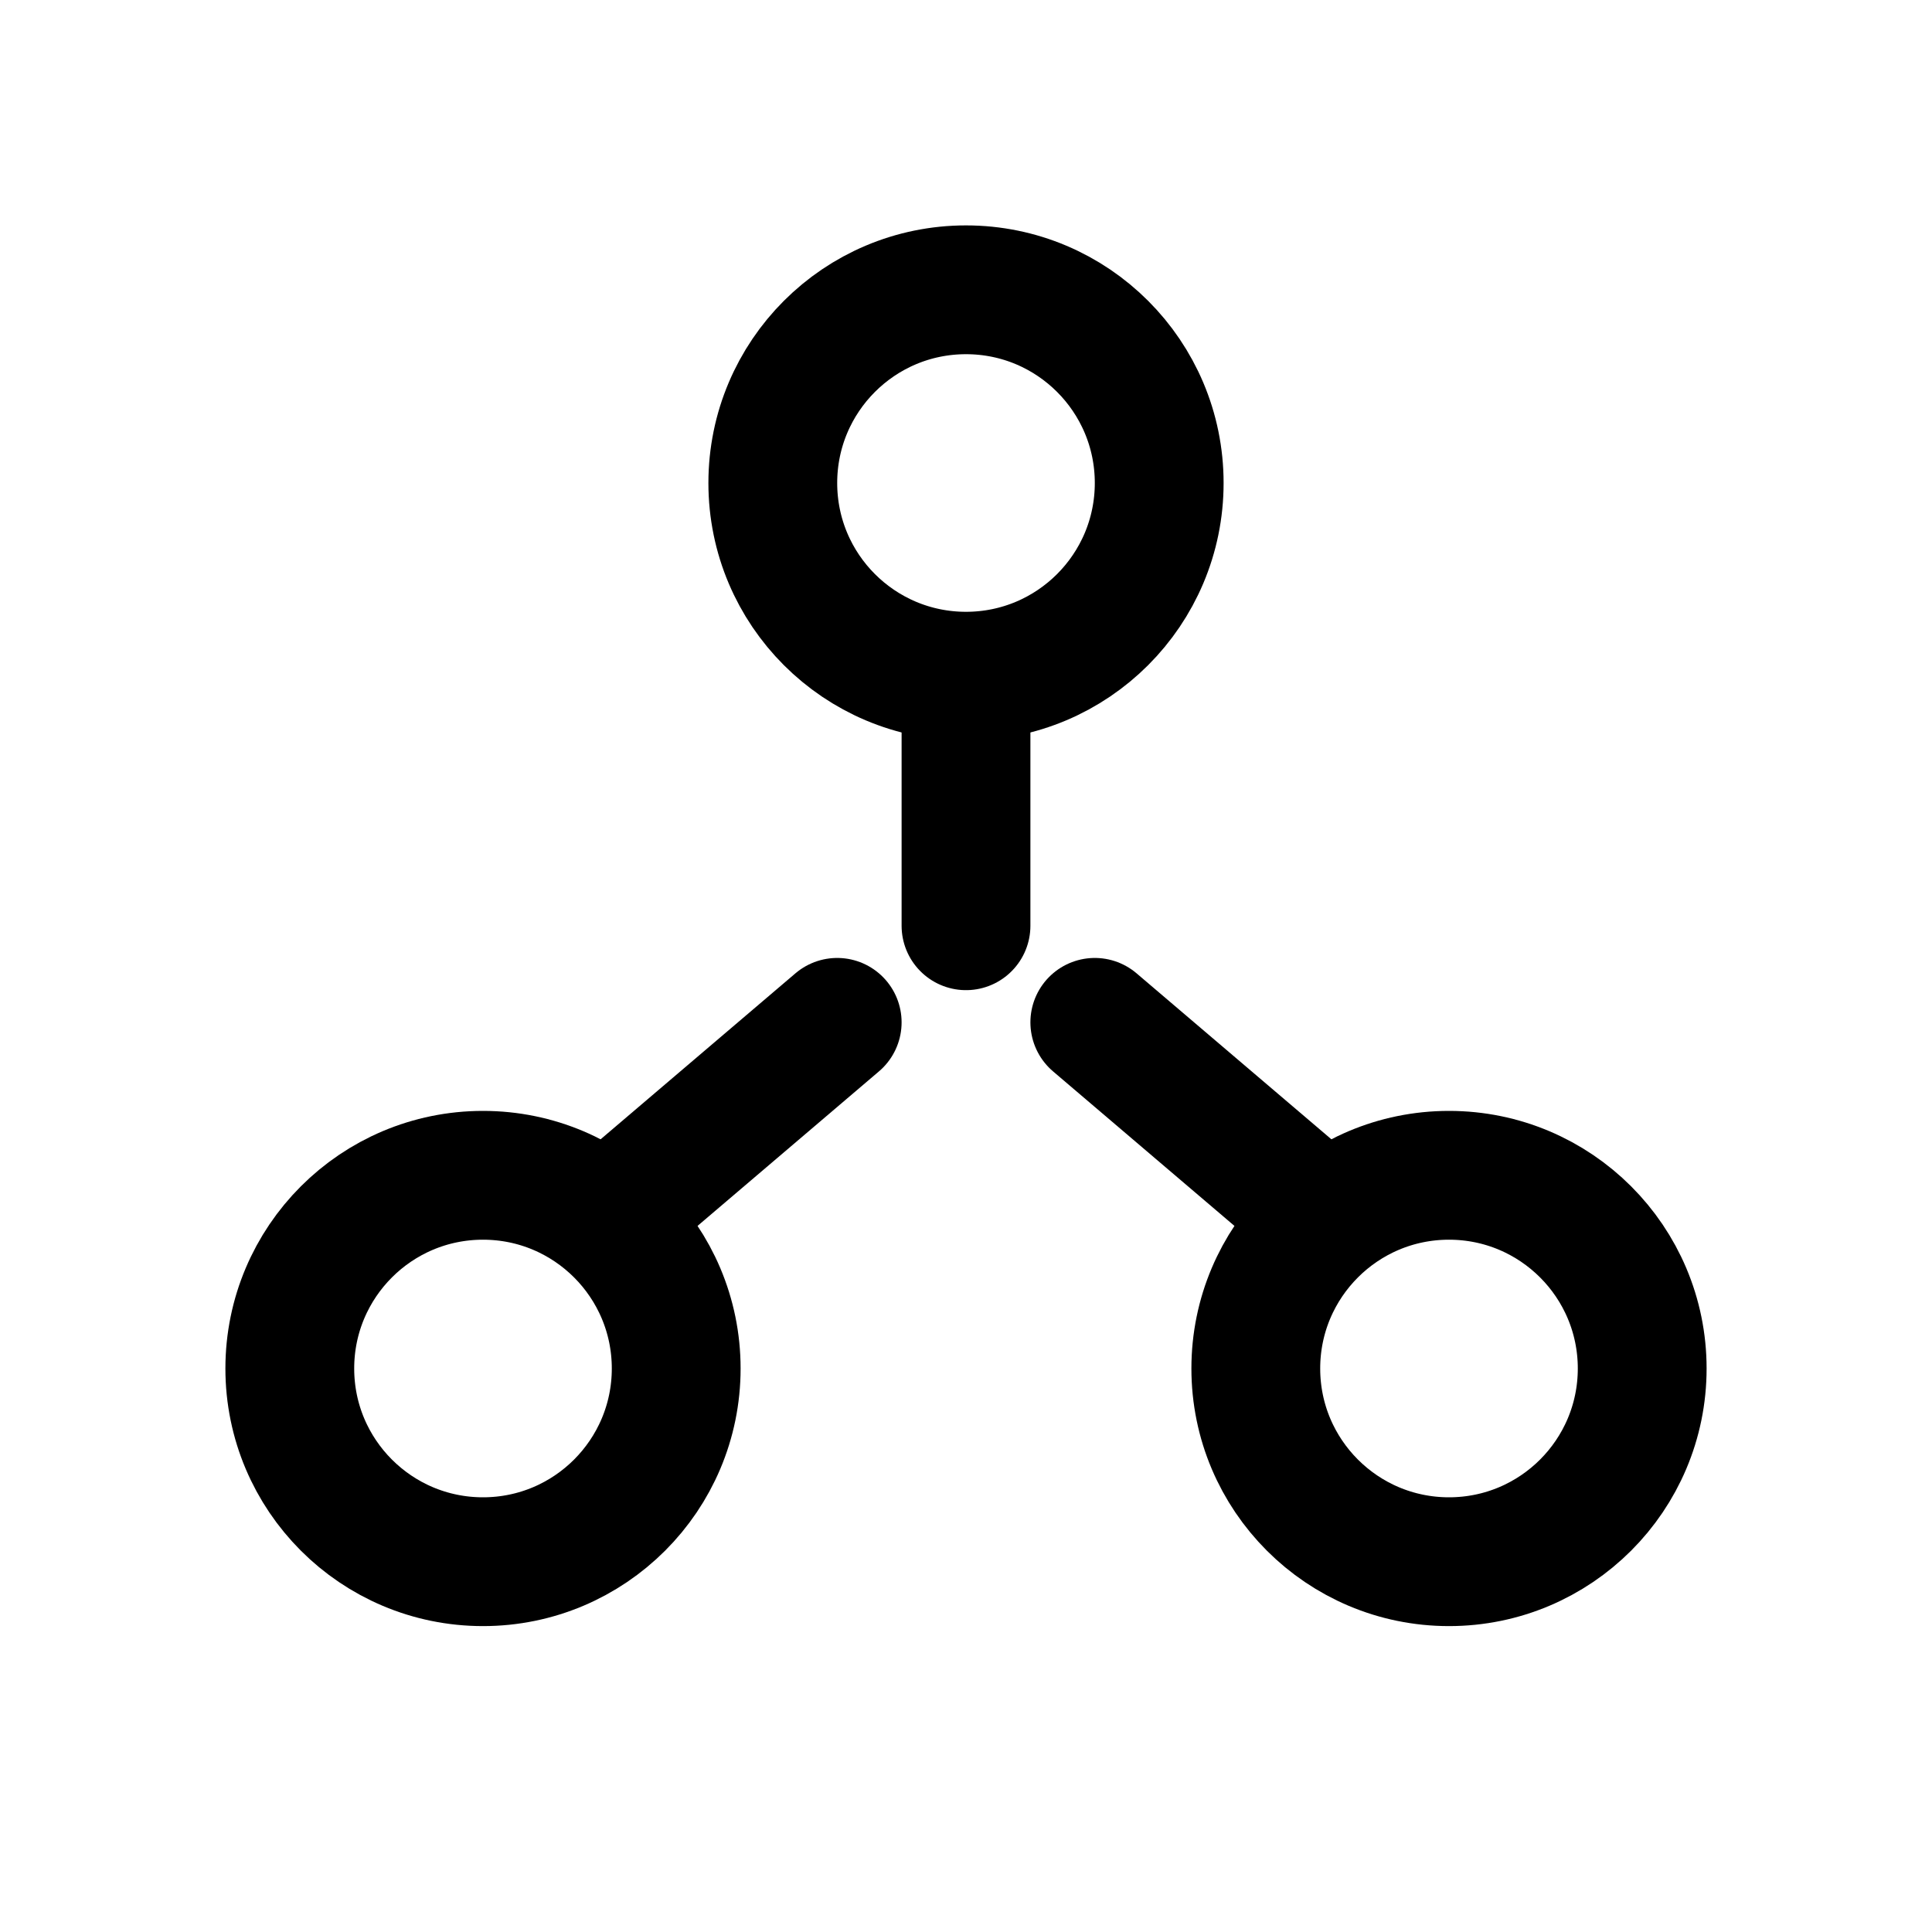
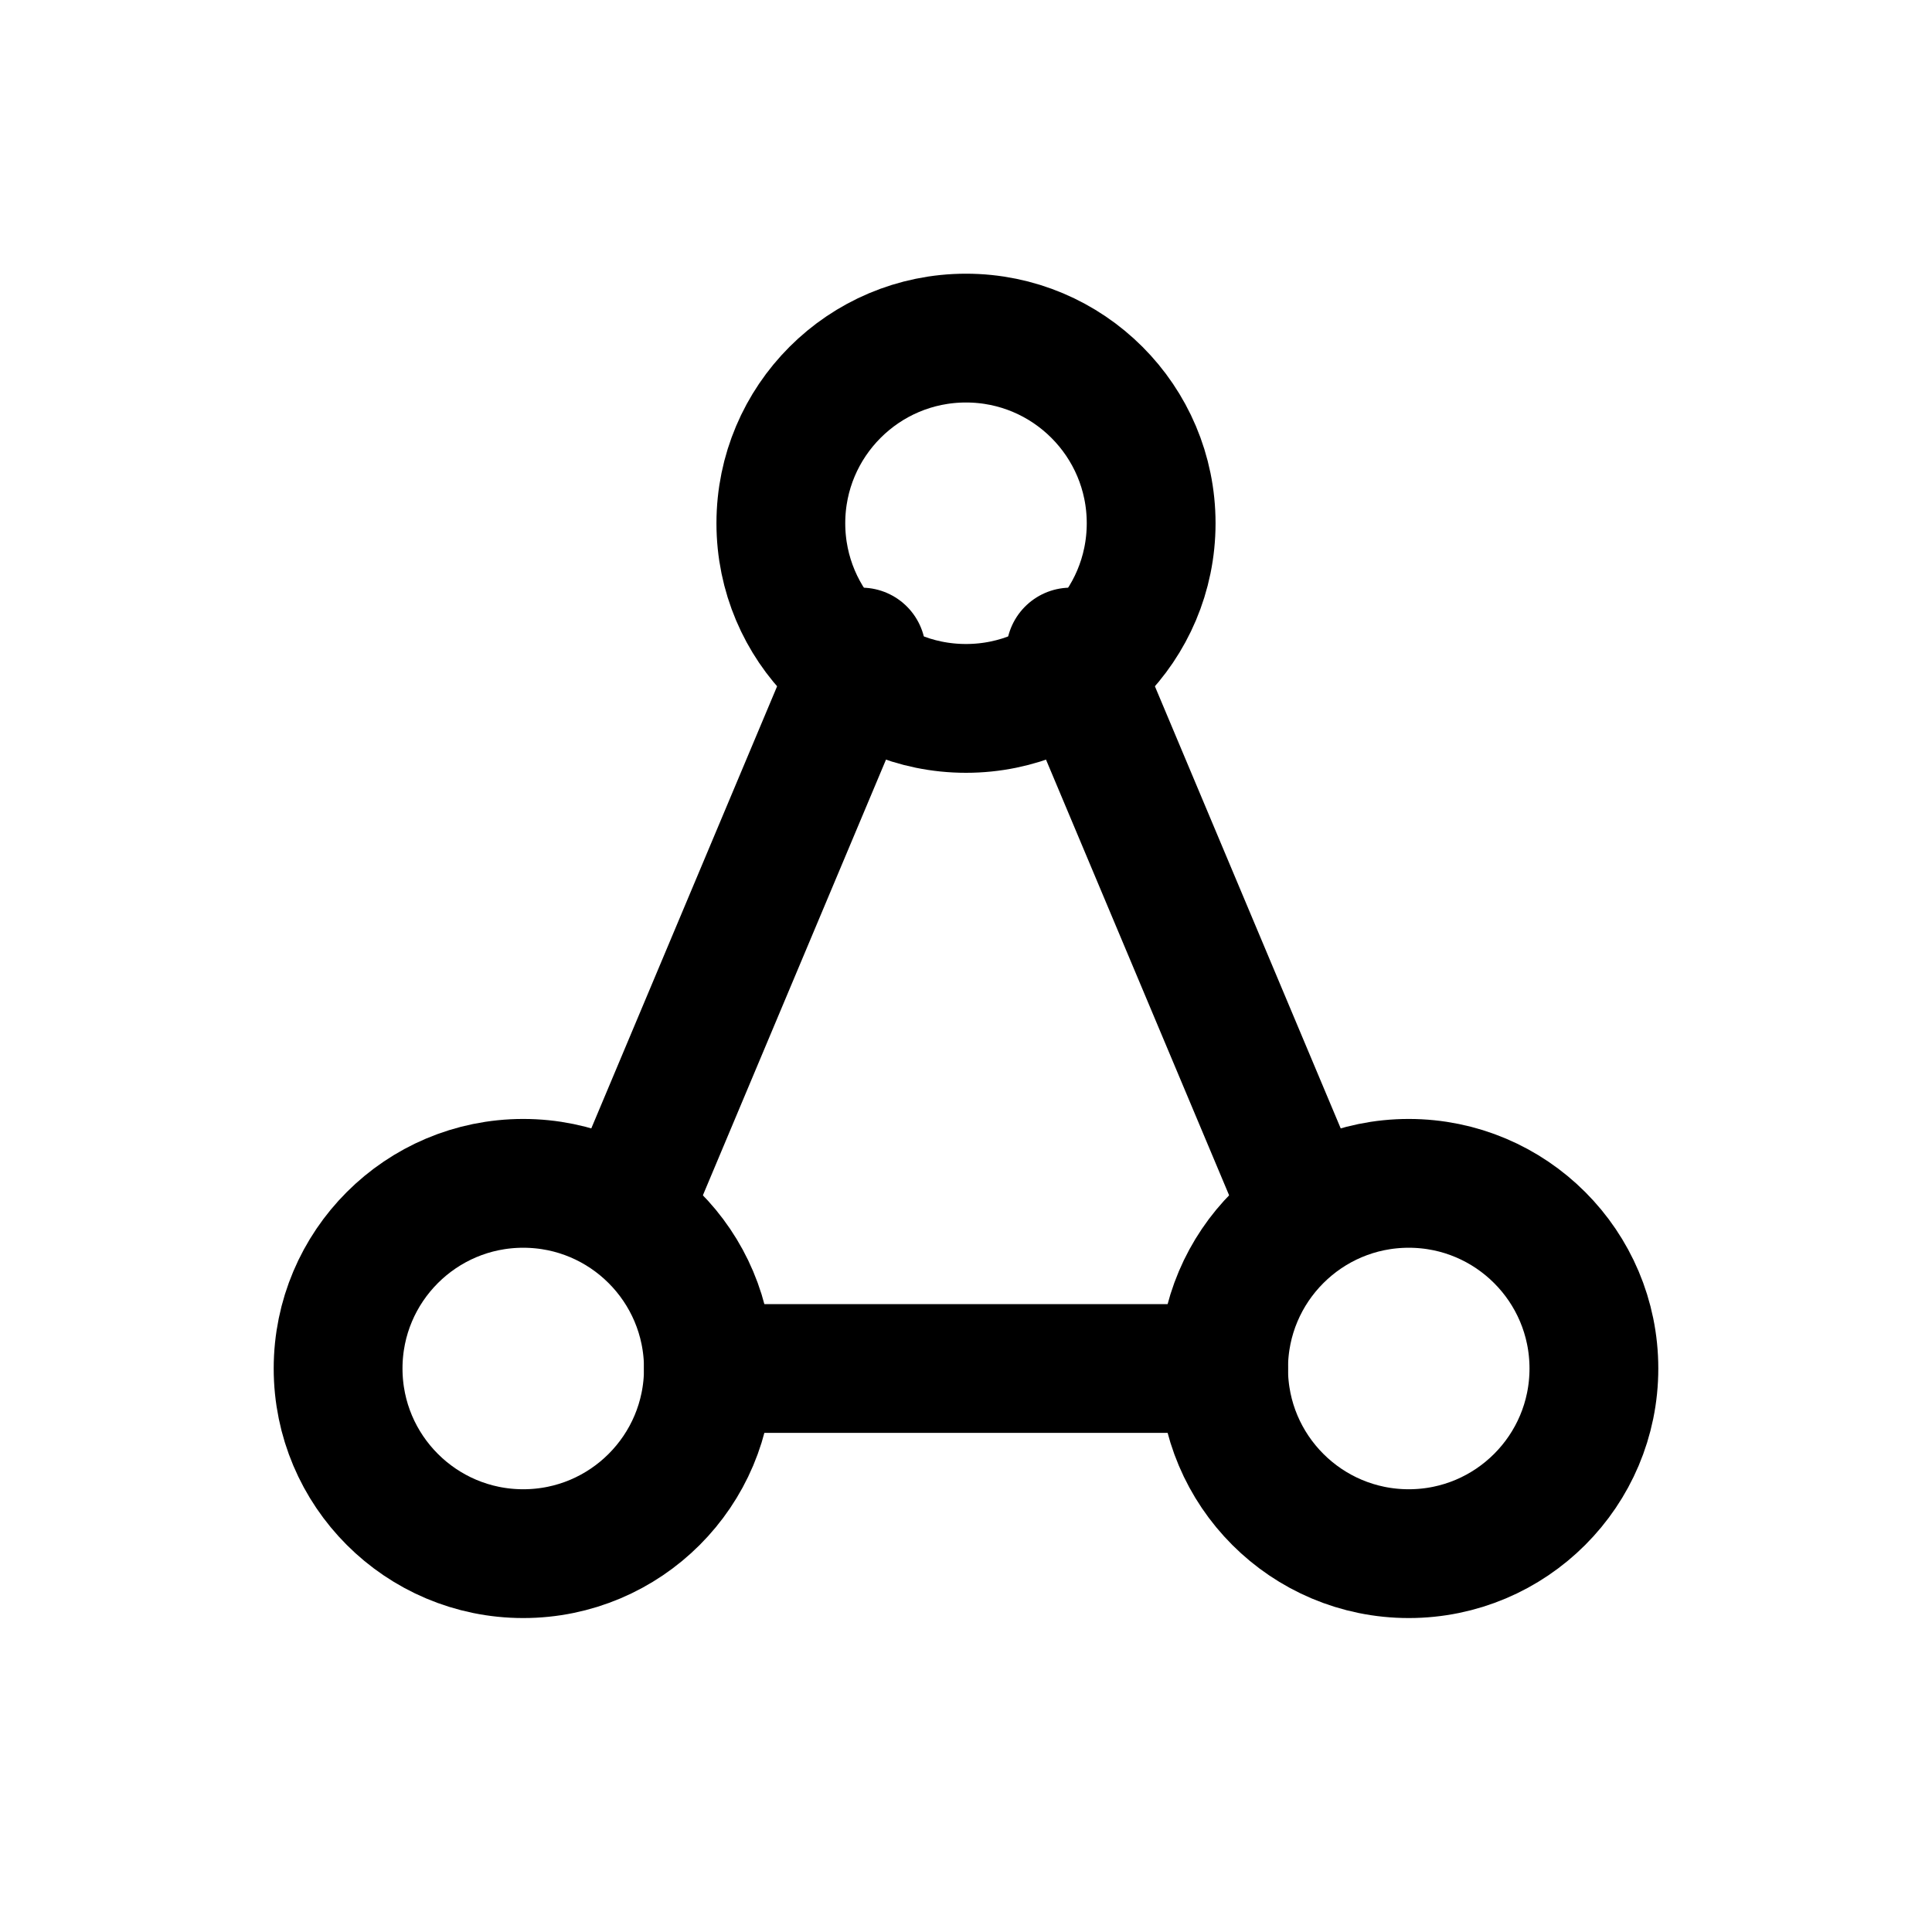
<svg xmlns="http://www.w3.org/2000/svg" width="24" height="24" viewBox="0 0 24 24" role="img" aria-labelledby="title desc">
  <style>.icon{fill:none;stroke:currentColor;stroke-width:1.6;stroke-linecap:round;stroke-linejoin:round}.fill{fill:currentColor;stroke:none}.brand{fill:currentColor;stroke:currentColor;stroke-width:1.15;stroke-linejoin:round}</style>
-   <circle class="icon" cx="12" cy="6" r="2.4" />
-   <circle class="icon" cx="6" cy="17" r="2.4" />
-   <circle class="icon" cx="18" cy="17" r="2.4" />
-   <path class="icon" d="M12 8.5v3M10.4 12.7 7.7 15M13.6 12.7l2.7 2.3" />
+   <circle class="icon" cx="12" cy="6.5" r="2.3" />
+   <circle class="icon" cx="6.5" cy="17" r="2.3" />
+   <circle class="icon" cx="17.5" cy="17" r="2.3" />
+   <path class="icon" d="M10.7 8.1 7.8 15M13.3 8.1l2.9 6.9M8.8 17h6.4" />
</svg>
